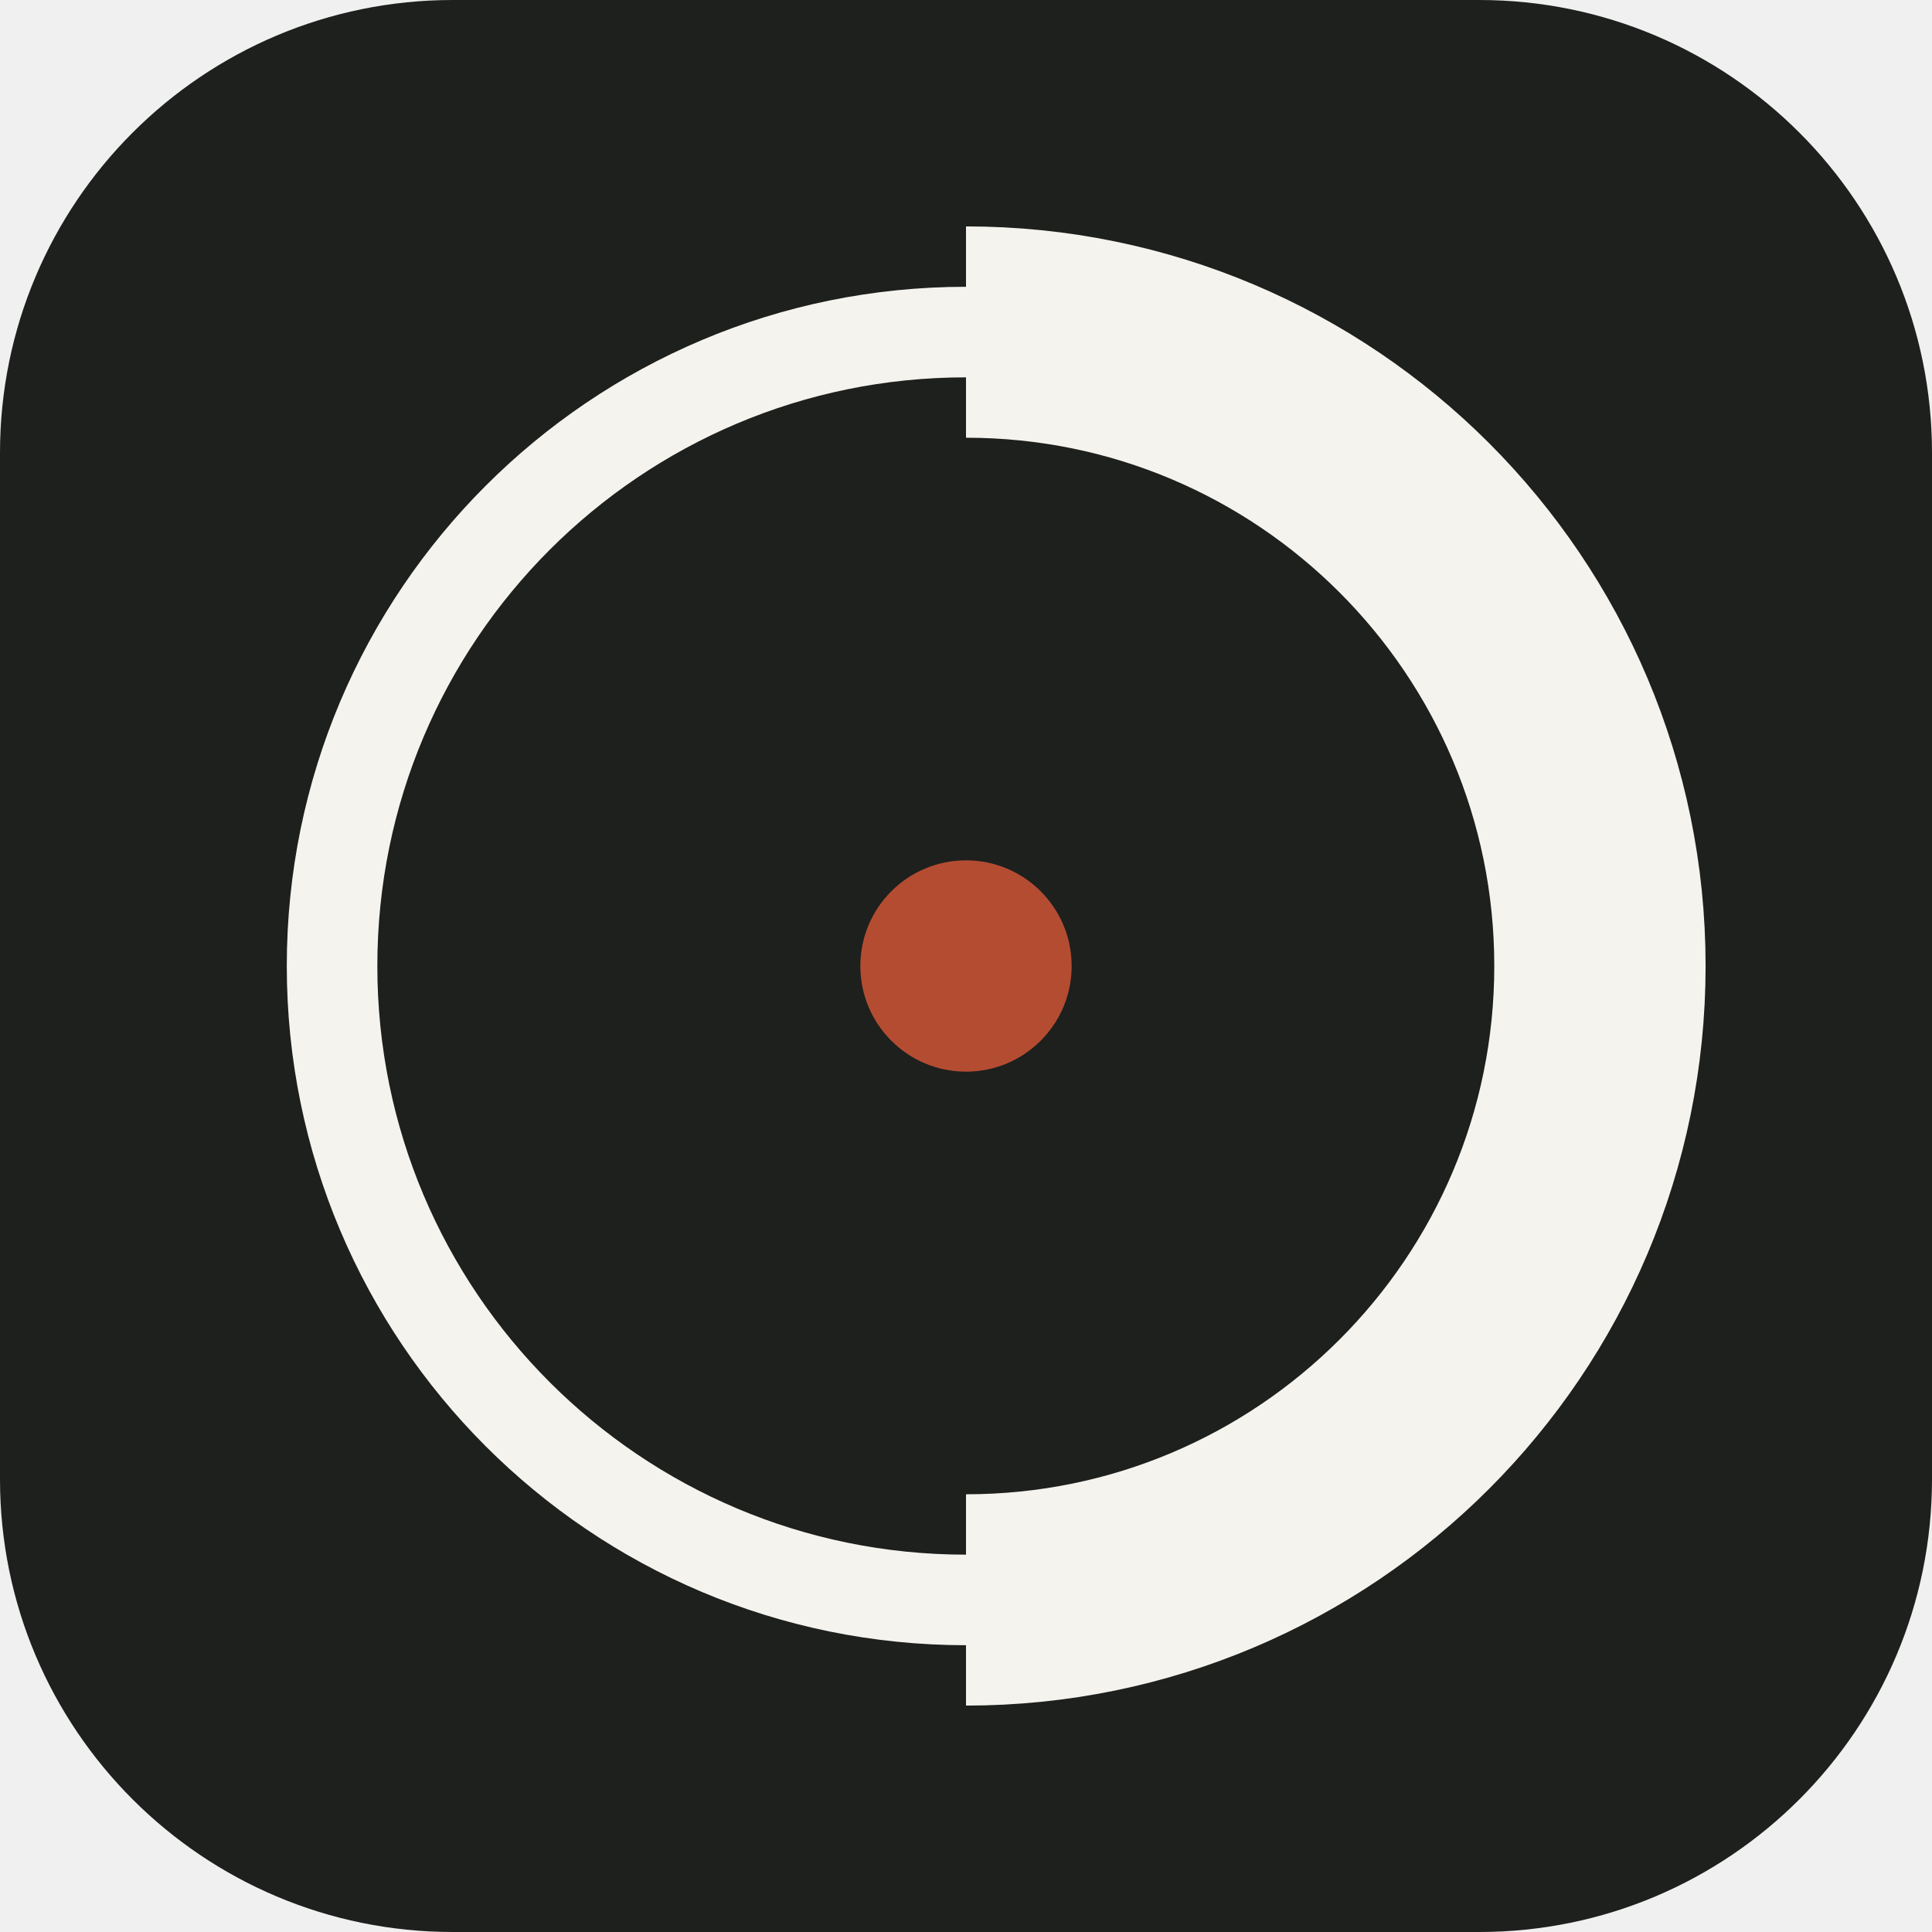
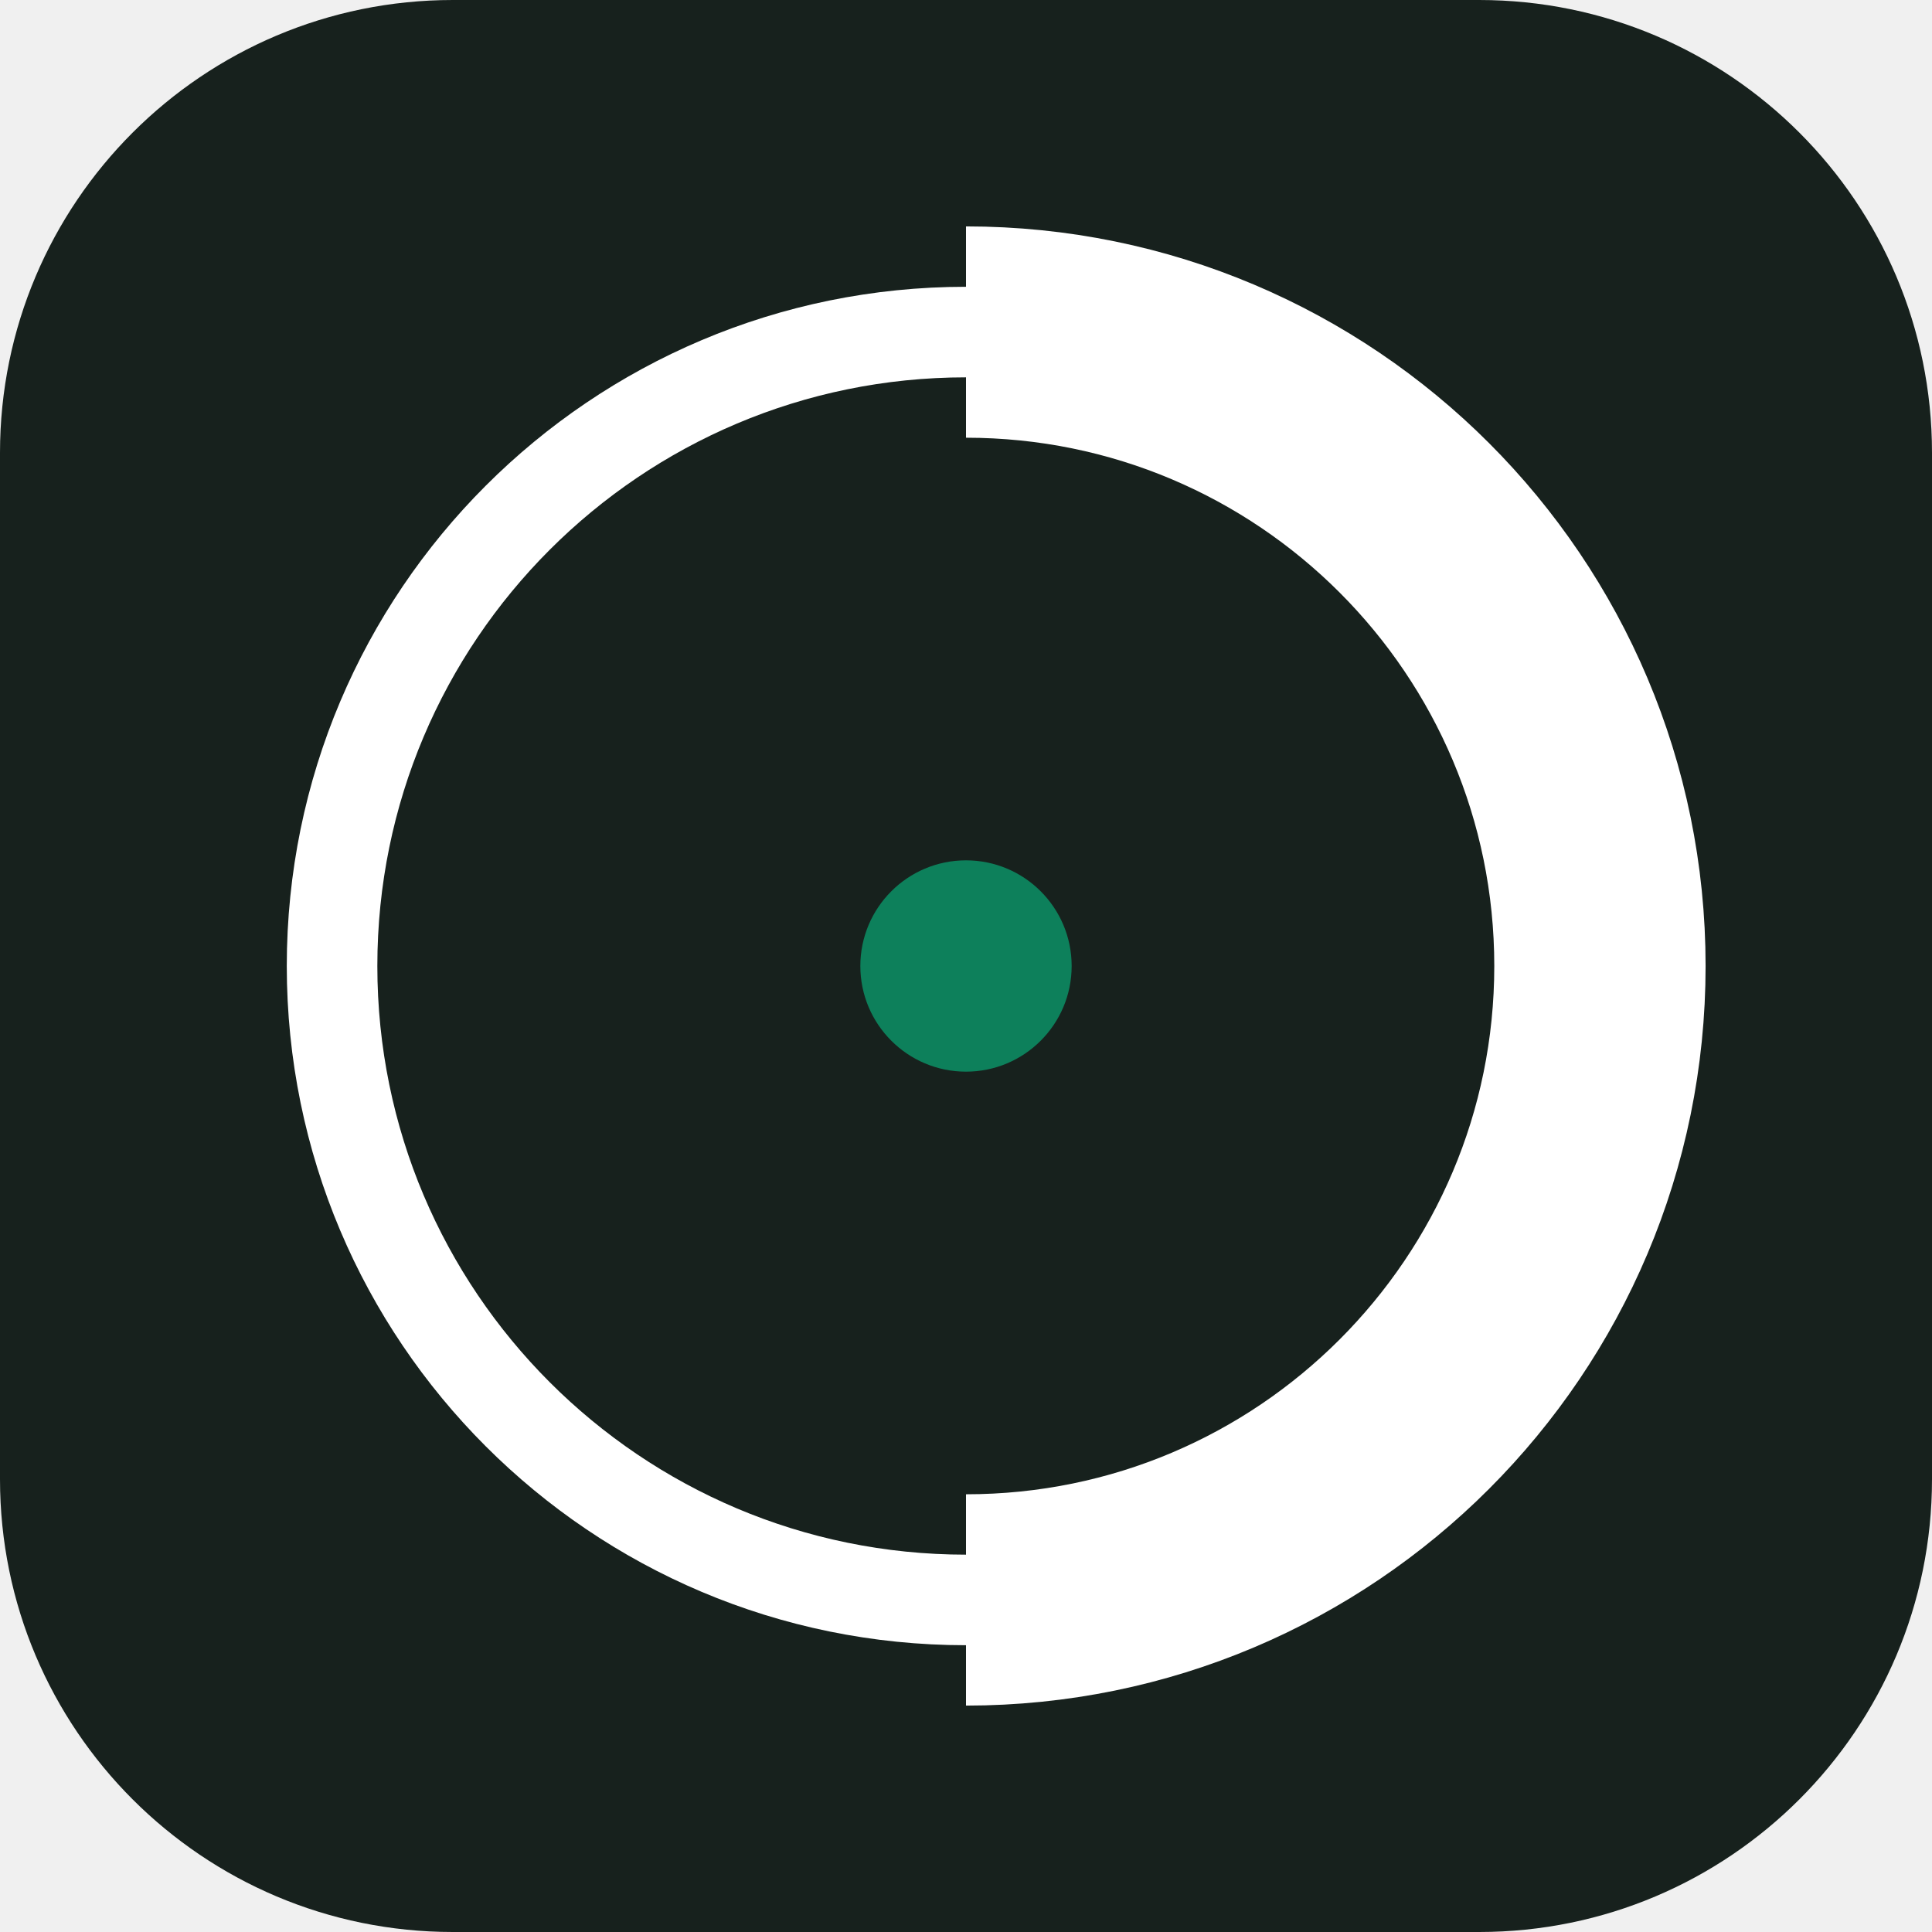
<svg xmlns="http://www.w3.org/2000/svg" viewBox="0 0 64 64">
-   <rect width="64" height="64" rx="15" fill="#1d201d" />
-   <circle cx="32" cy="32" r="21" stroke="#f5f3ed" stroke-width="3" fill="none" />
-   <path d="M32 11a21 21 0 0 1 0 42" stroke="#f5f3ed" stroke-width="7" fill="none" />
-   <circle cx="32" cy="32" r="3.5" fill="#b44c32" />
+   <rect width="64" height="64" rx="15" fill="#17211d" />
+   <circle cx="32" cy="32" r="21" stroke="#ffffff" stroke-width="3" fill="none" />
+   <path d="M32 11a21 21 0 0 1 0 42" stroke="#ffffff" stroke-width="7" fill="none" />
+   <circle cx="32" cy="32" r="3.5" fill="#0d805b" />
</svg>
